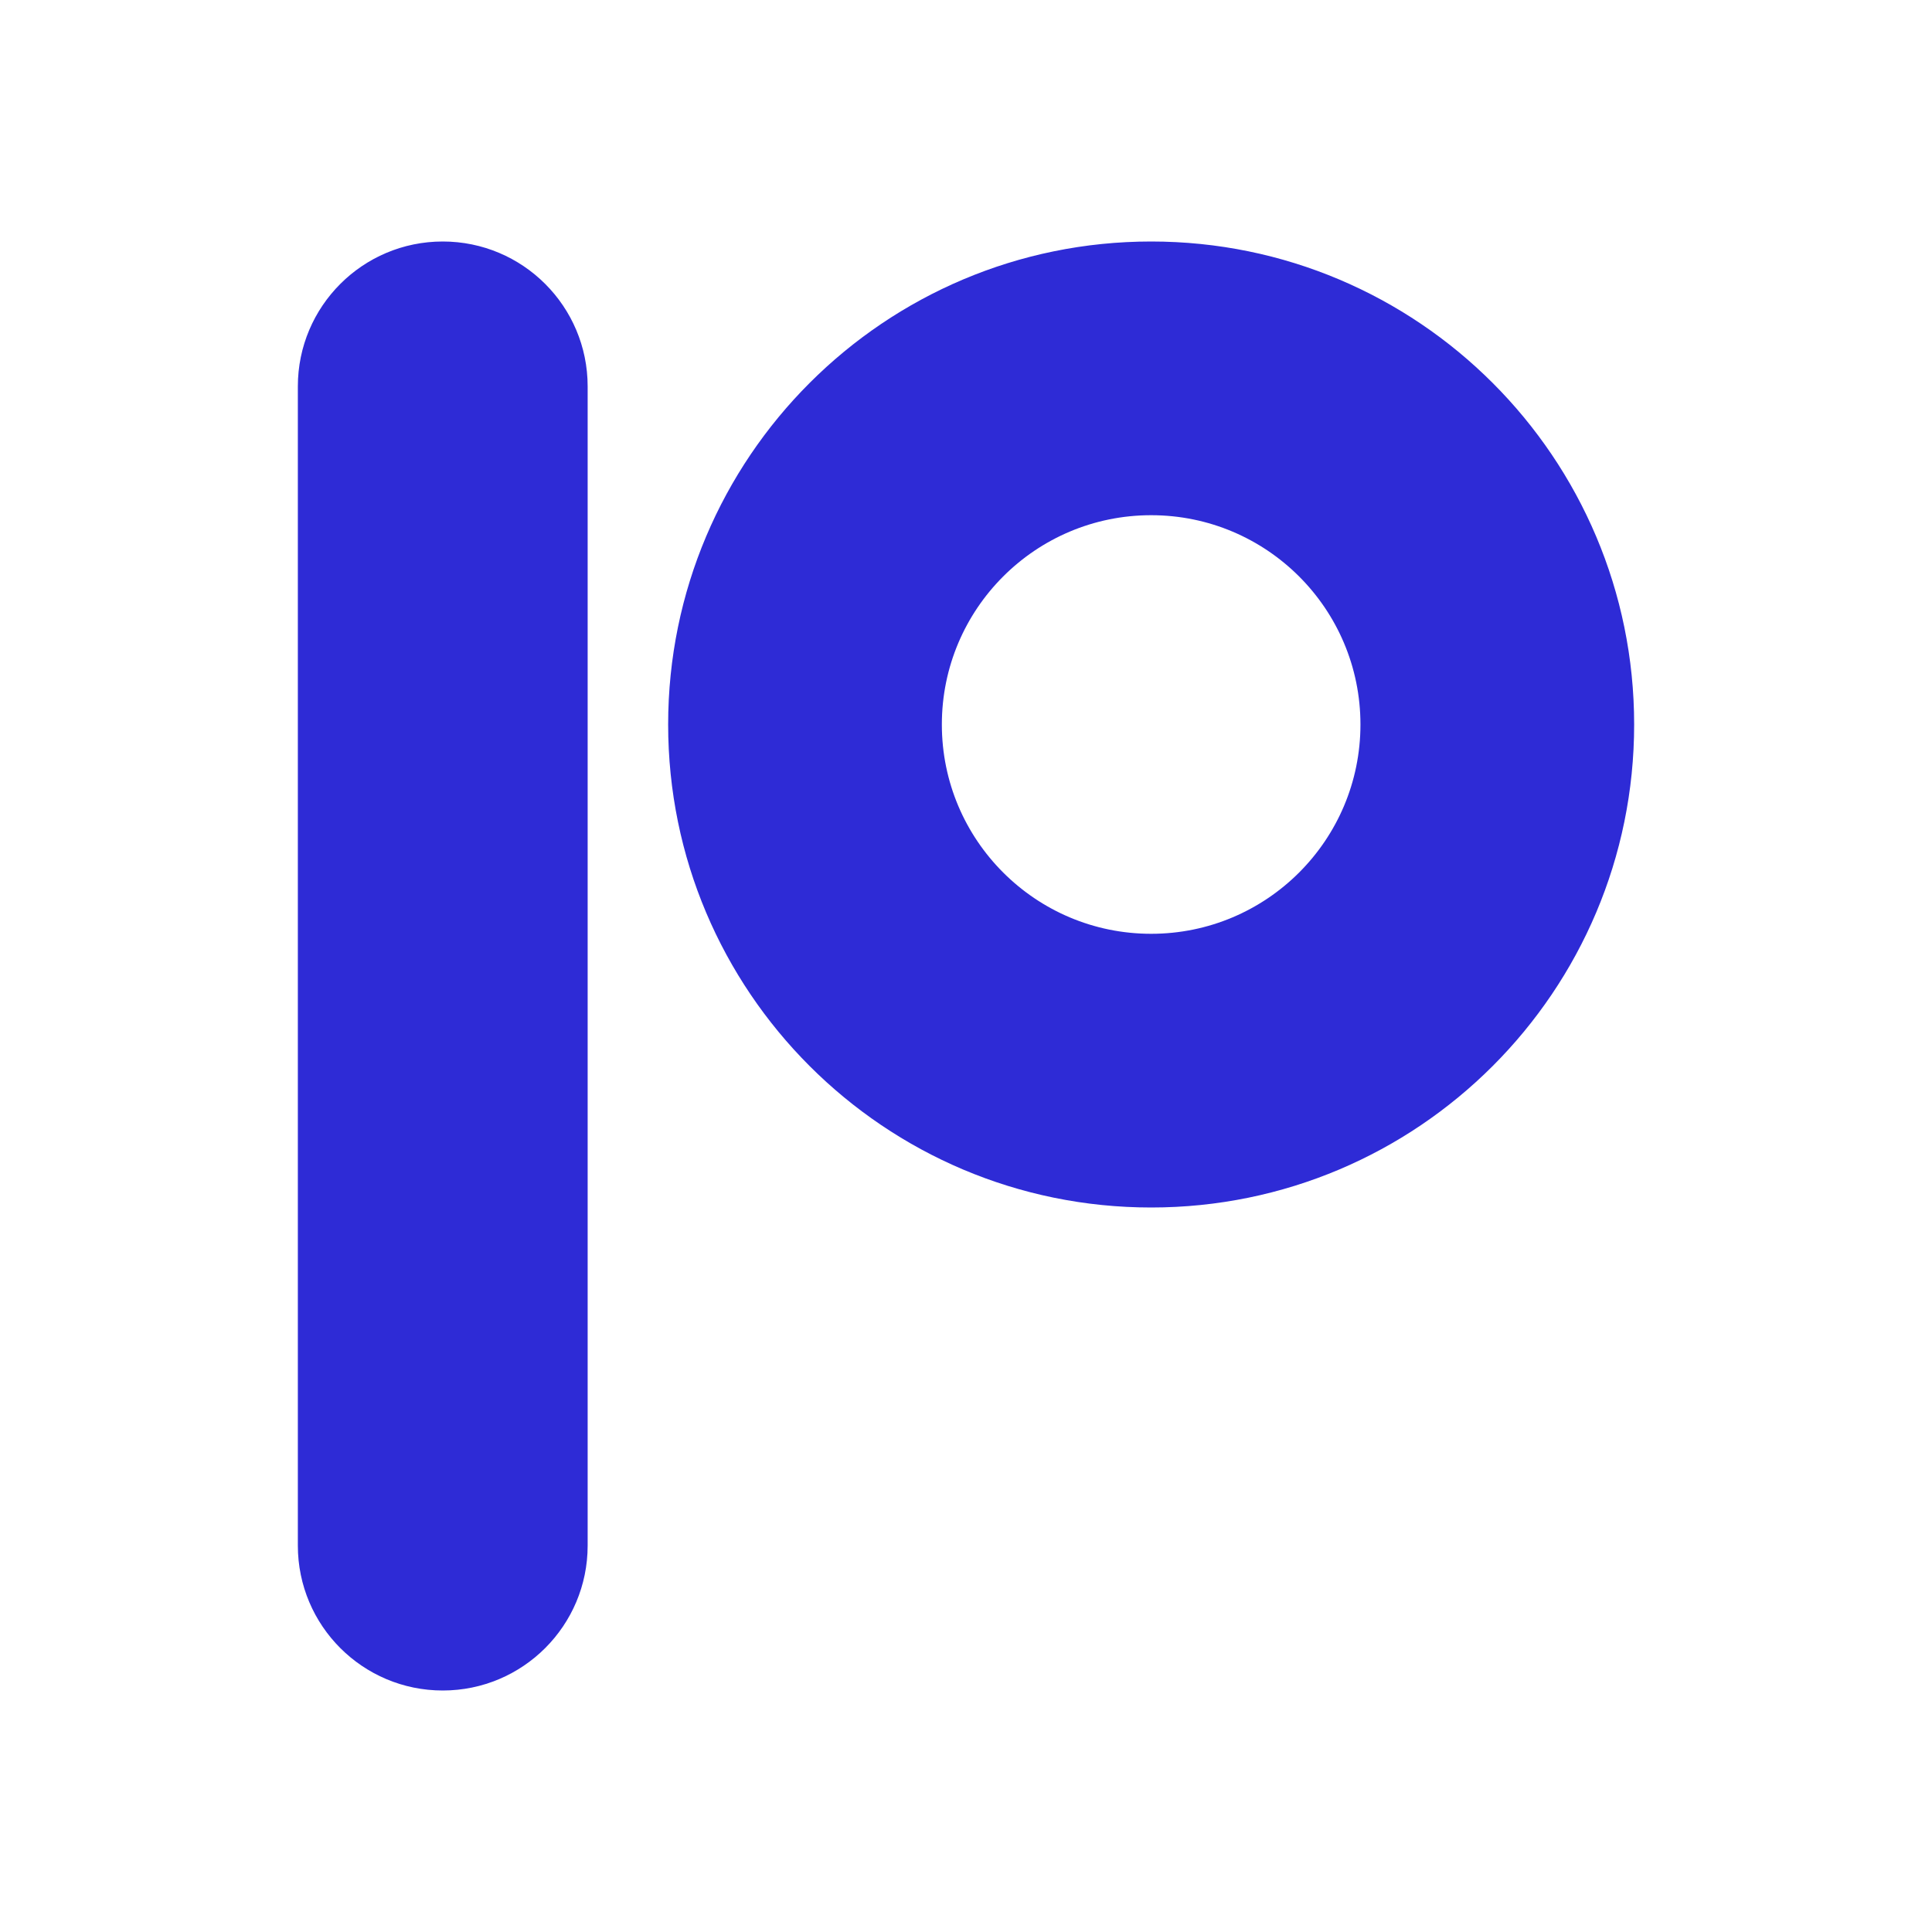
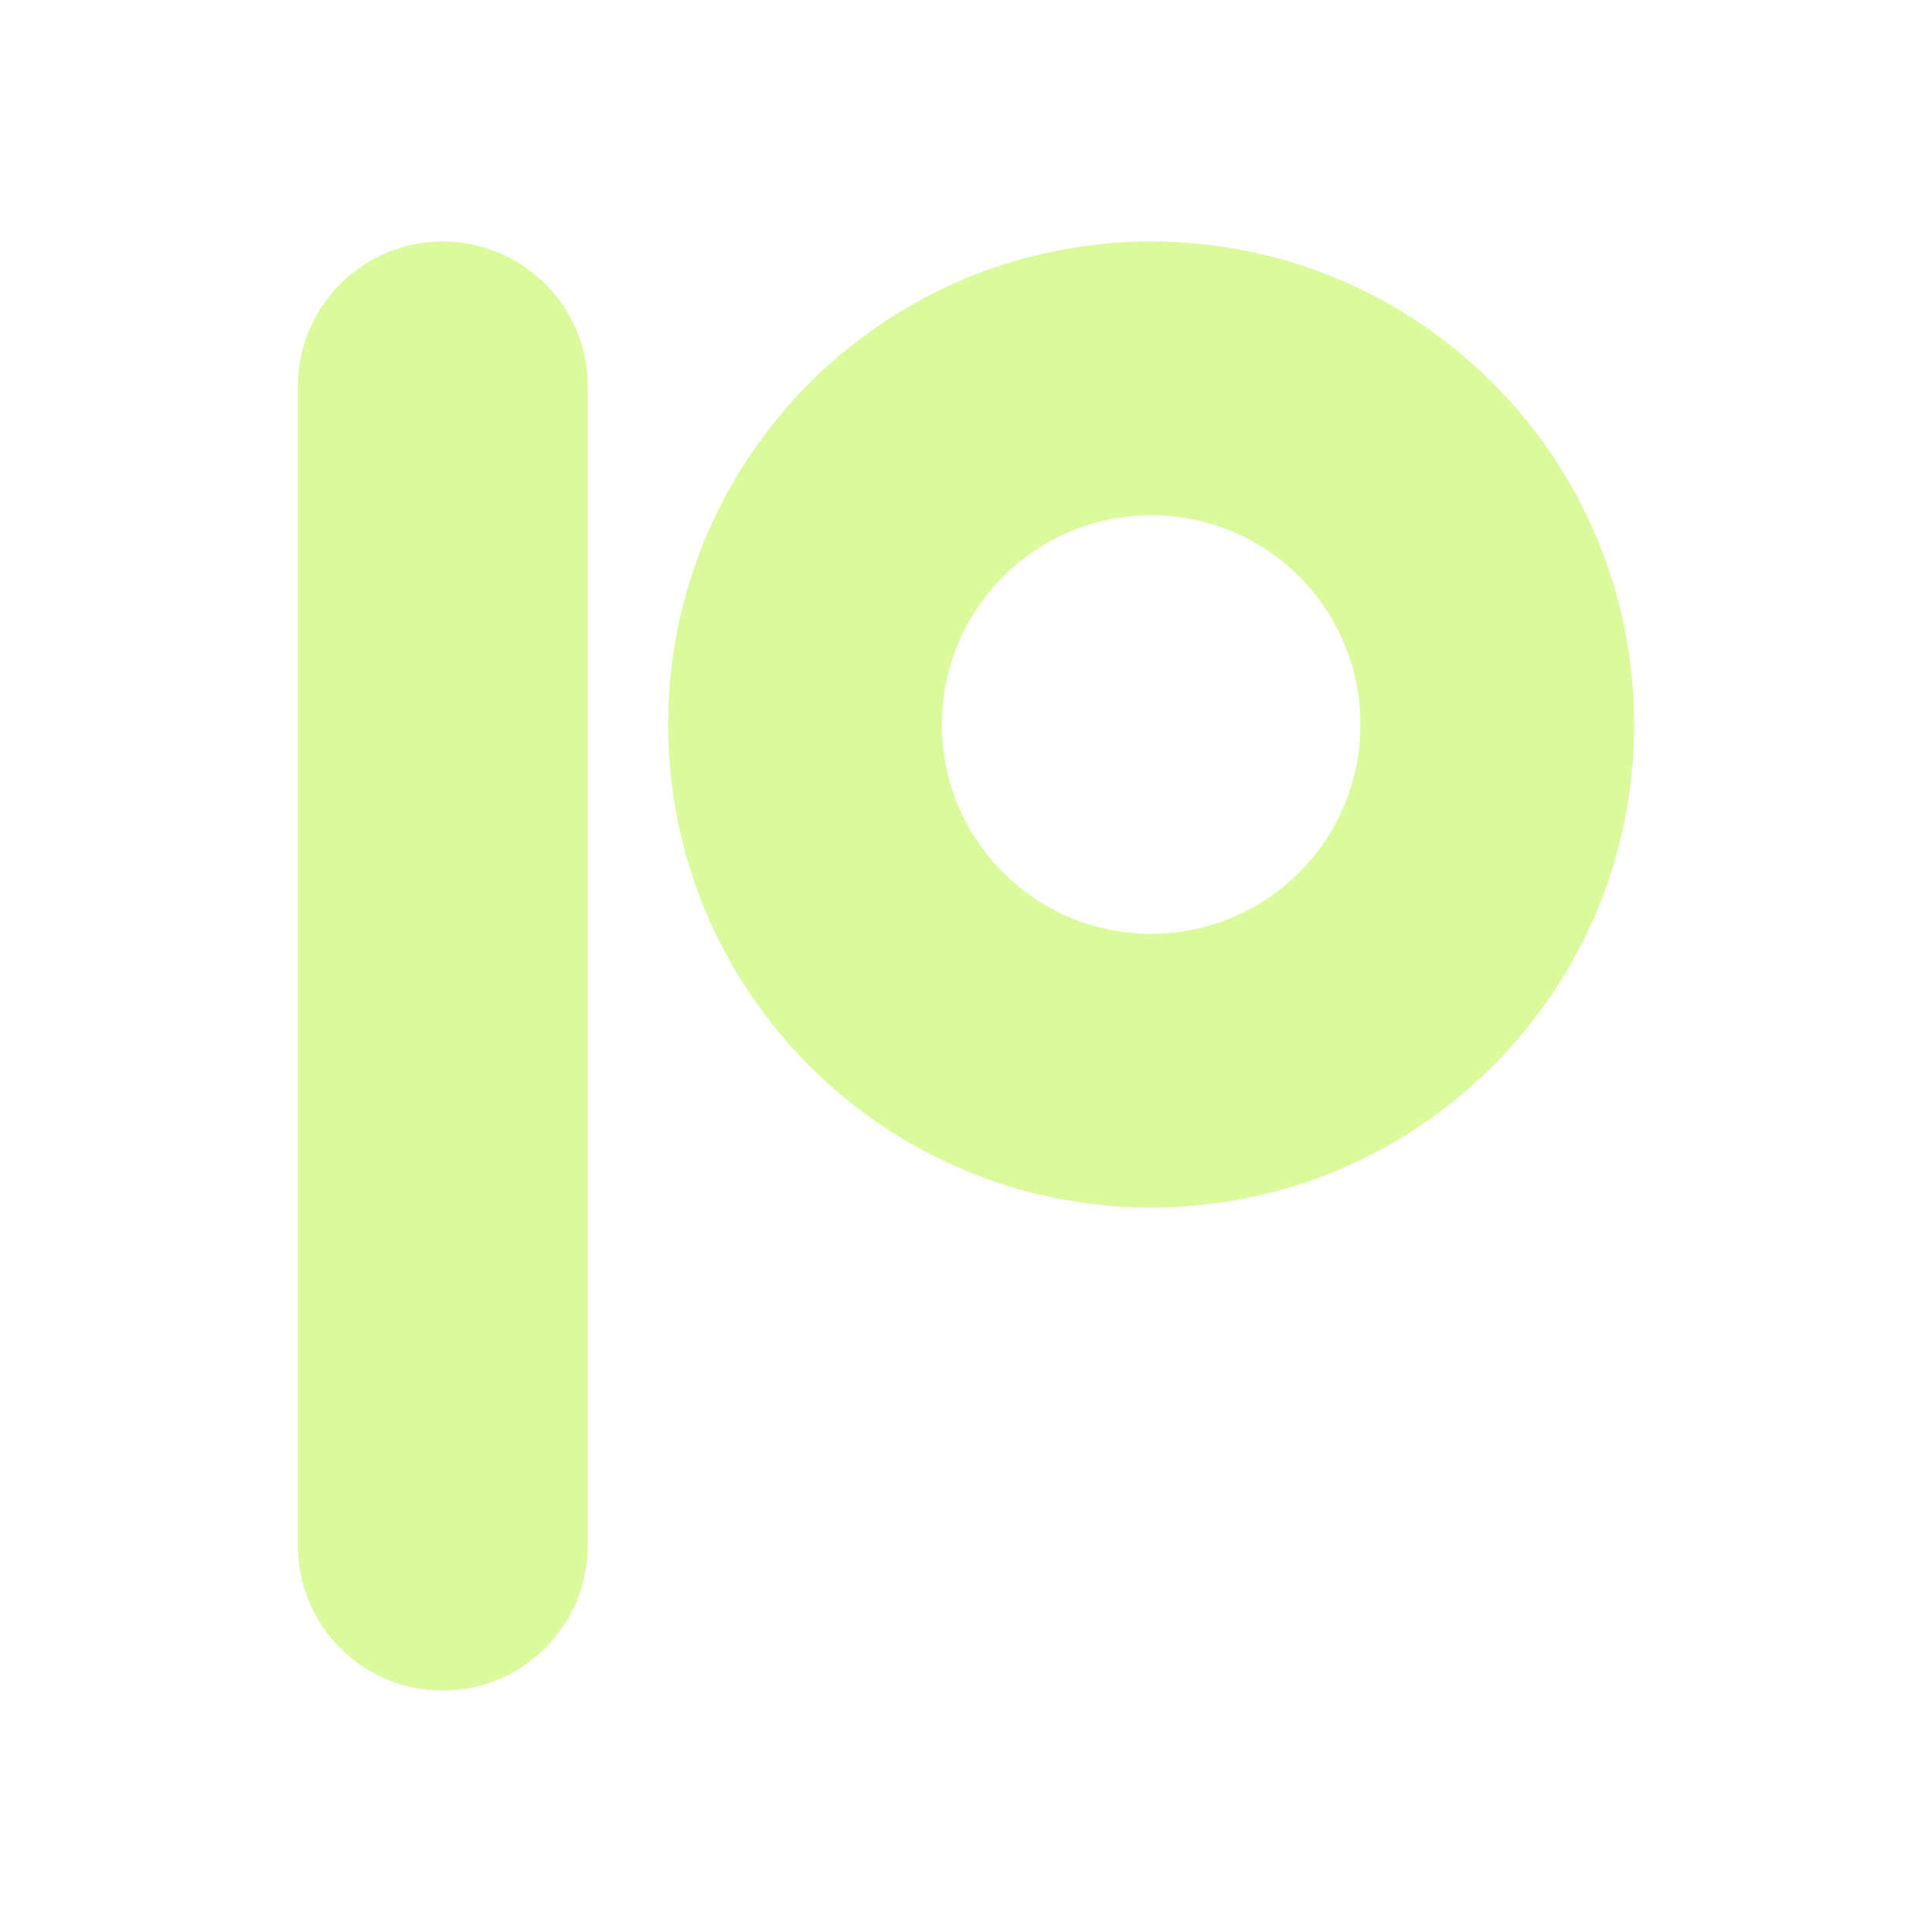
<svg xmlns="http://www.w3.org/2000/svg" viewBox="0 0 24 24">
-   <path d="M3.7 4.8a1.8 1.8 0 0 1 3.6 0v14.4a1.8 1.8 0 0 1-3.6 0zM20.3 9a6 6 0 1 1-12 0 6 6 0 1 1 12 0zM16.9 9a2.6 2.6 0 1 1-5.2 0 2.6 2.6 0 1 1 5.2 0z" fill="#2E2BD6" fill-rule="evenodd" />
+   <path d="M3.7 4.8a1.8 1.8 0 0 1 3.6 0v14.4a1.8 1.8 0 0 1-3.6 0zM20.3 9a6 6 0 1 1-12 0 6 6 0 1 1 12 0zM16.9 9a2.6 2.6 0 1 1-5.2 0 2.6 2.6 0 1 1 5.2 0z" fill="#DAFA9C" fill-rule="evenodd" />
</svg>
